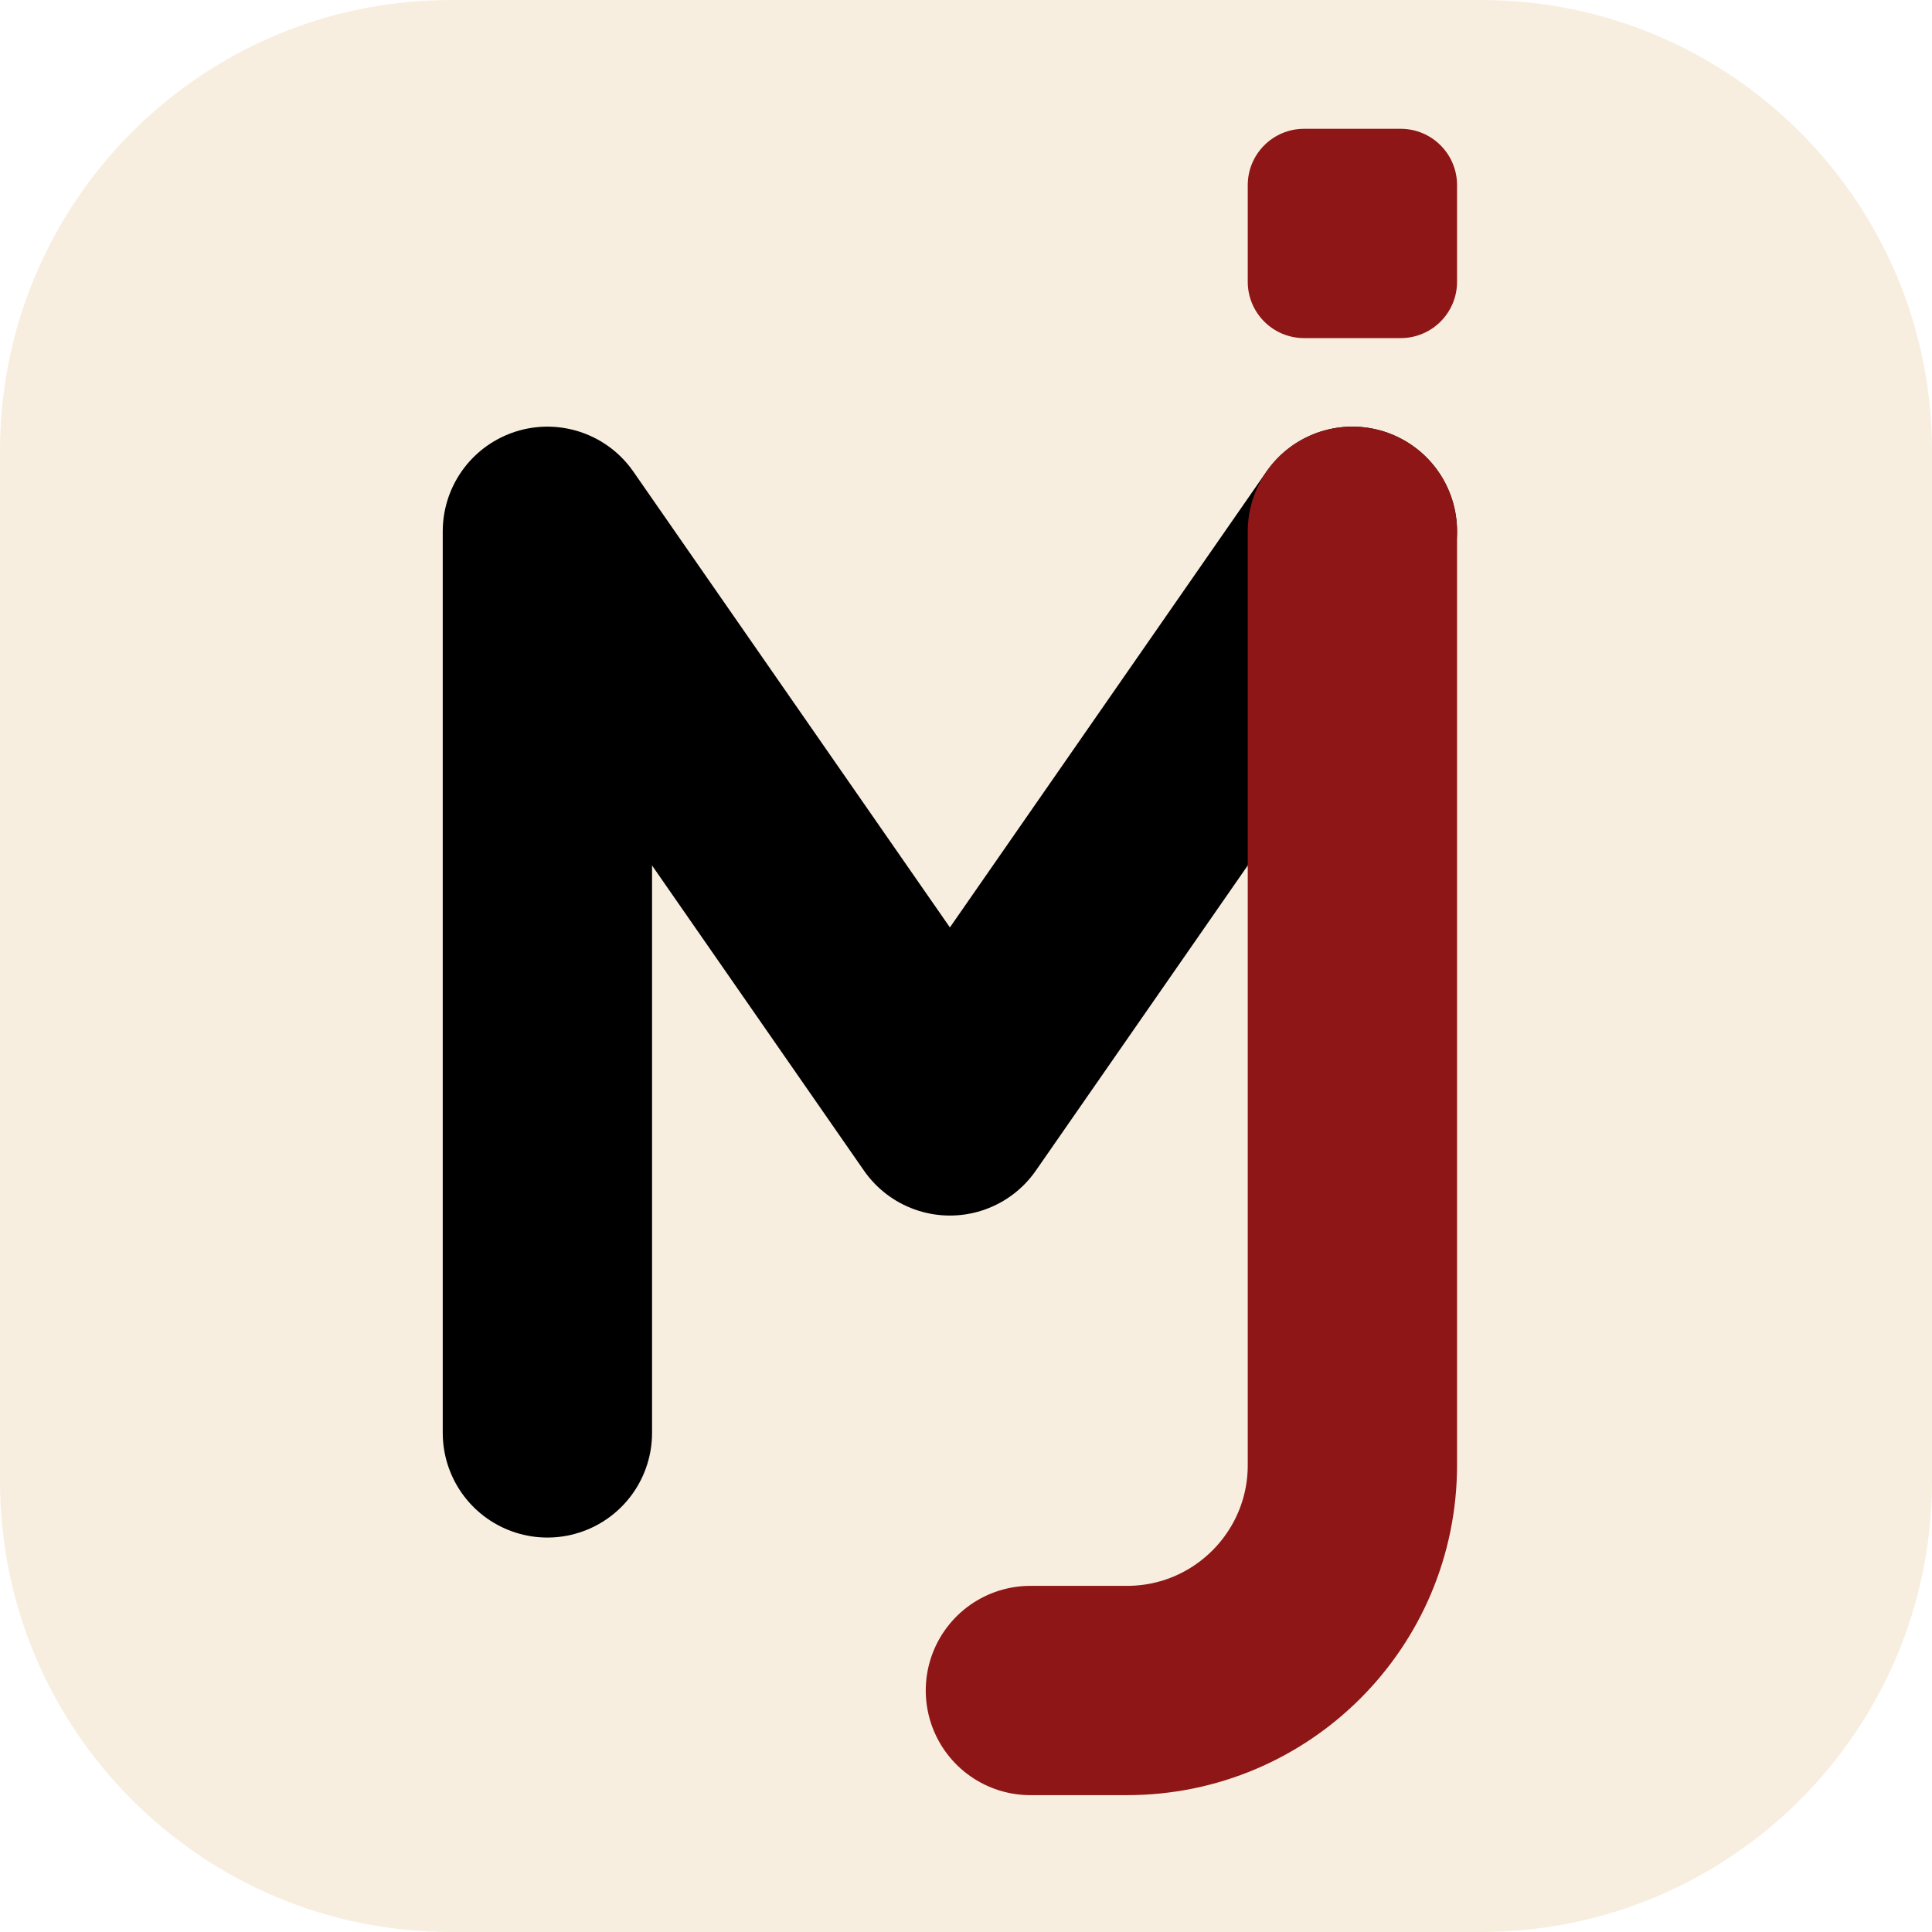
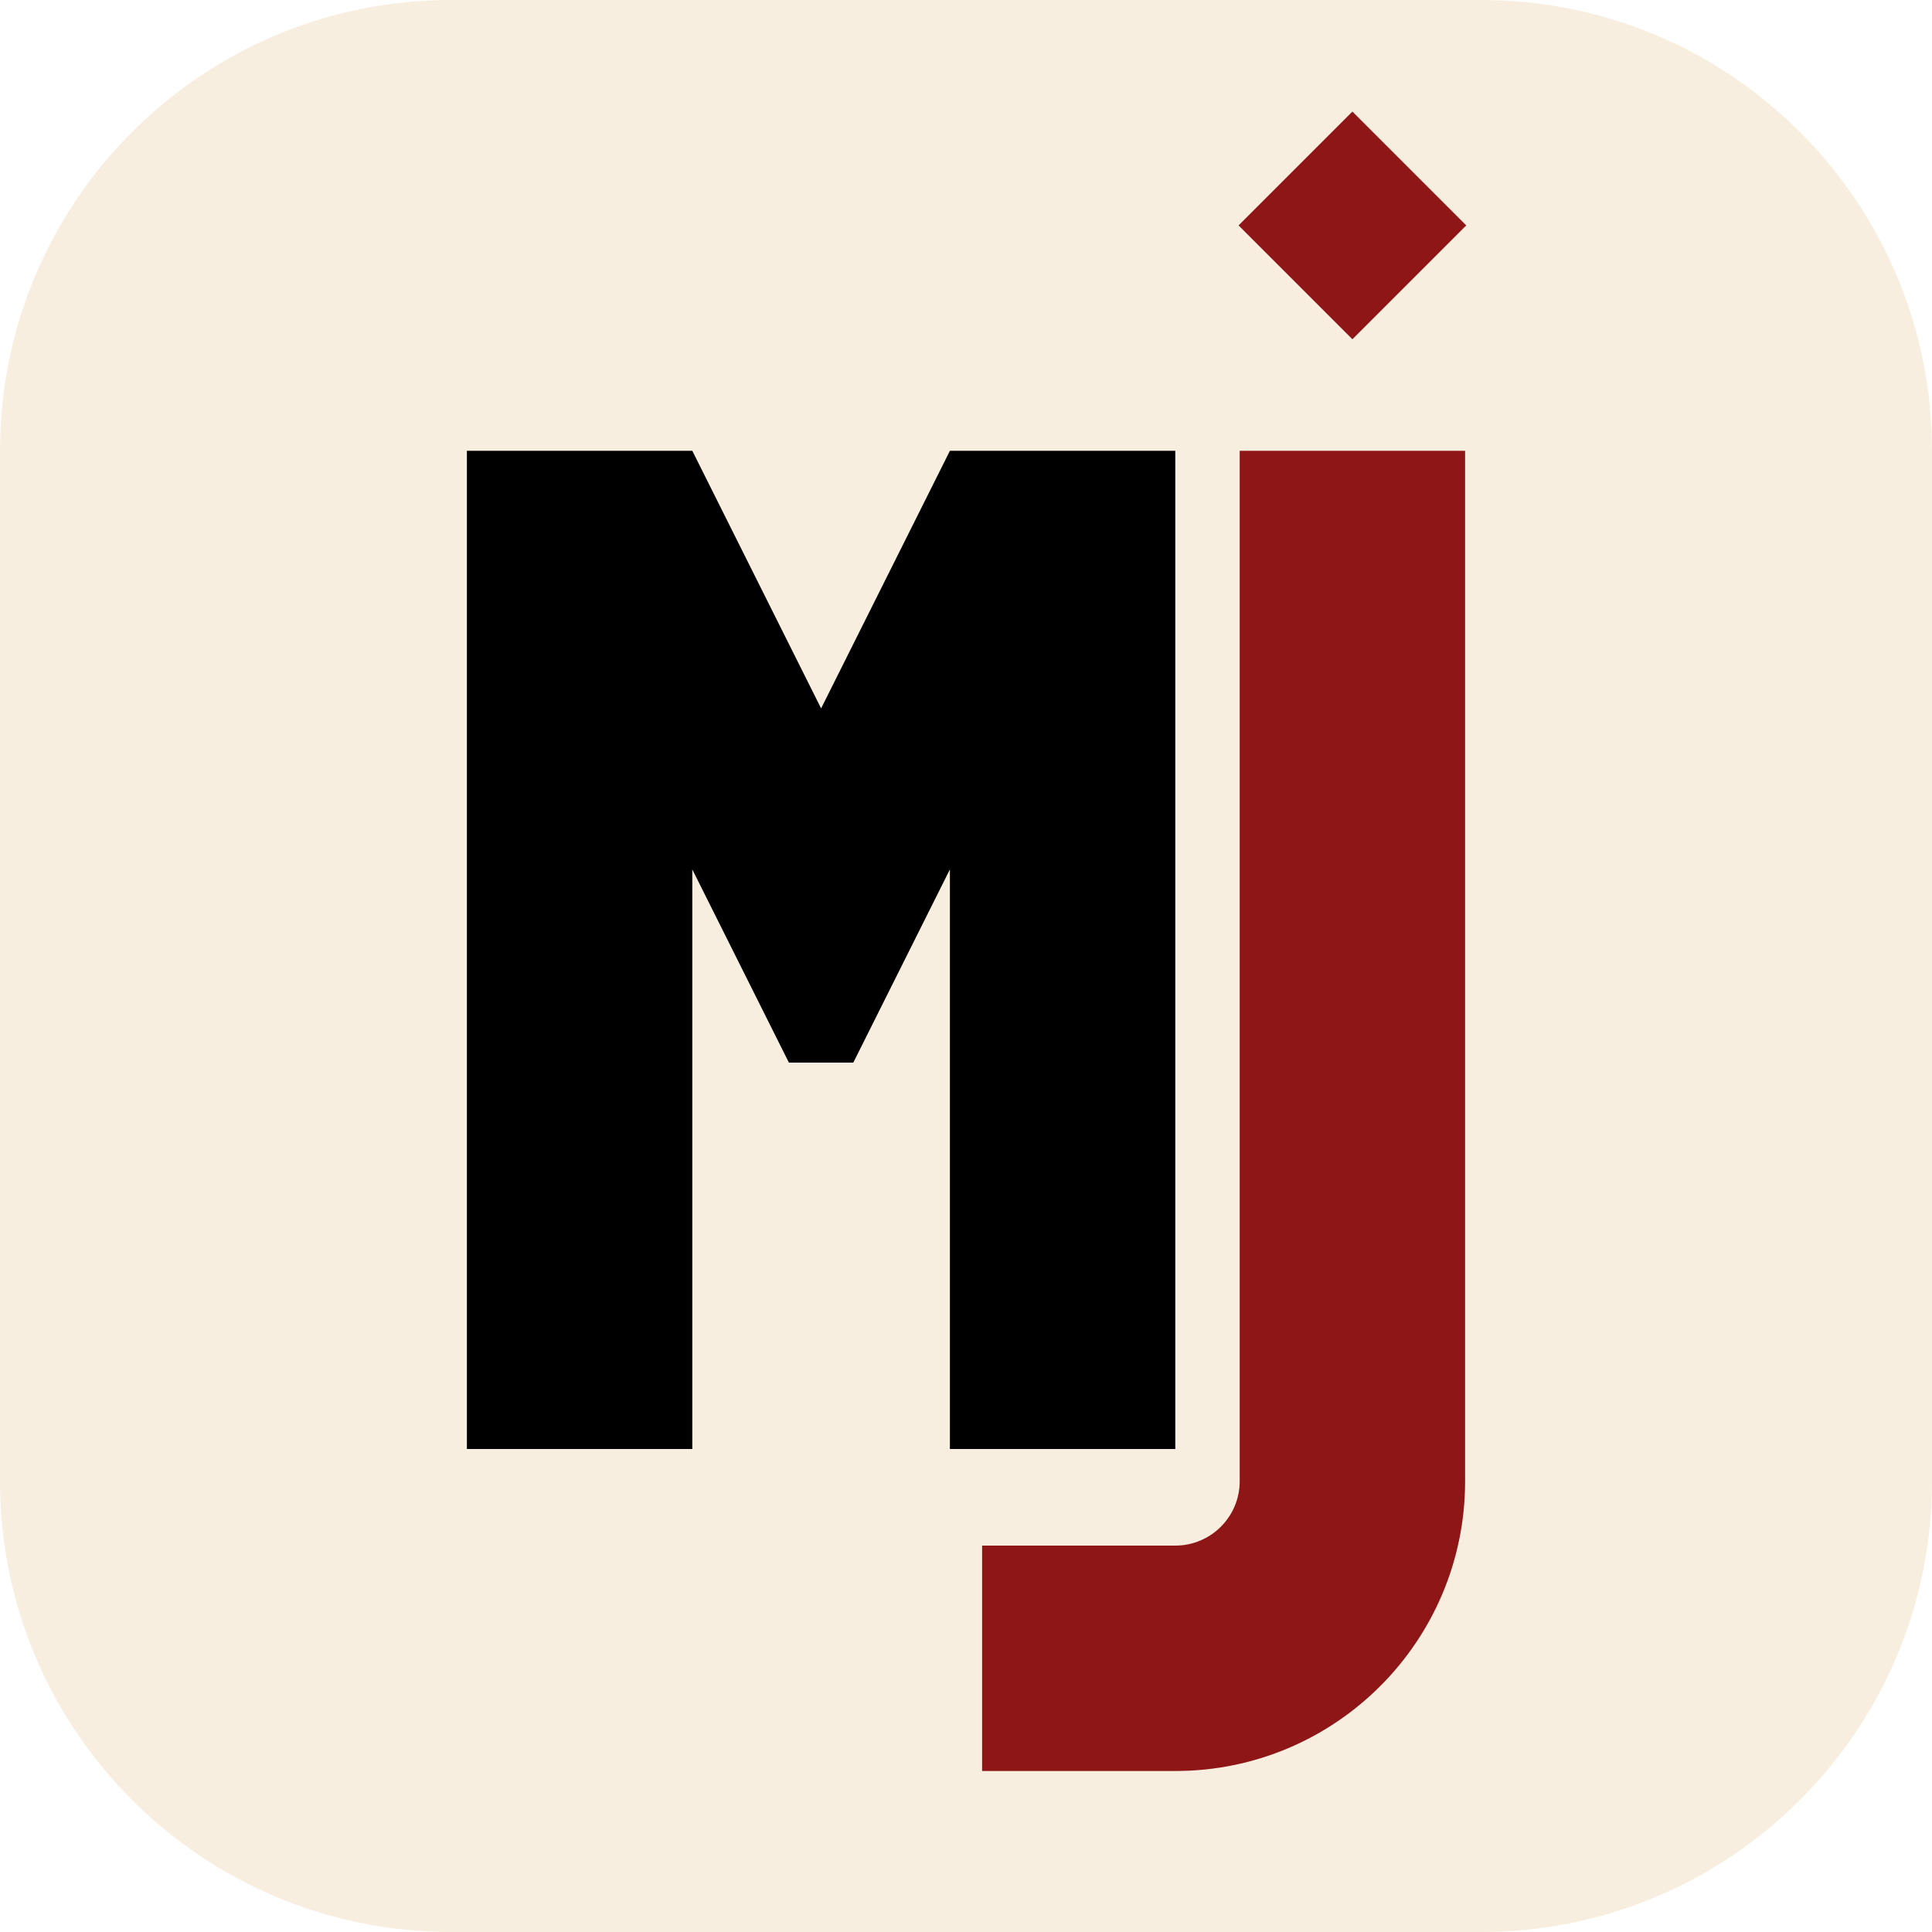
<svg xmlns="http://www.w3.org/2000/svg" viewBox="0 0 120 120" role="img" aria-label="Mj Mallorca logo">
  <rect width="120" height="120" rx="28" fill="#F8EEDF" />
-   <g transform="translate(0 3)" fill="none" stroke-width="13" stroke-linecap="round" stroke-linejoin="round">
-     <path d="M34 86V30l25 36 25-36" stroke="#000000" />
-     <path d="M84 30v58a14 14 0 0 1-14 14h-6" stroke="#8E1616" />
-     <rect x="77.5" y="5" width="13" height="13" rx="3.5" fill="#8E1616" stroke="none" />
+   <g transform="translate(5 2)">
+     <path fill="#000000" d="M24 88V26H38L46 42L54 26H68V88H54V52L48 64H44L38 52V88Z" />
+     <path fill="#8E1616" d="M72 26H86V90A18 18 0 0 1 68 108H56V94H68A4 4 0 0 0 72 90Z" />
+     <rect x="74" y="7" width="10" height="10" fill="#8E1616" transform="rotate(45 79 12)" />
  </g>
</svg>
